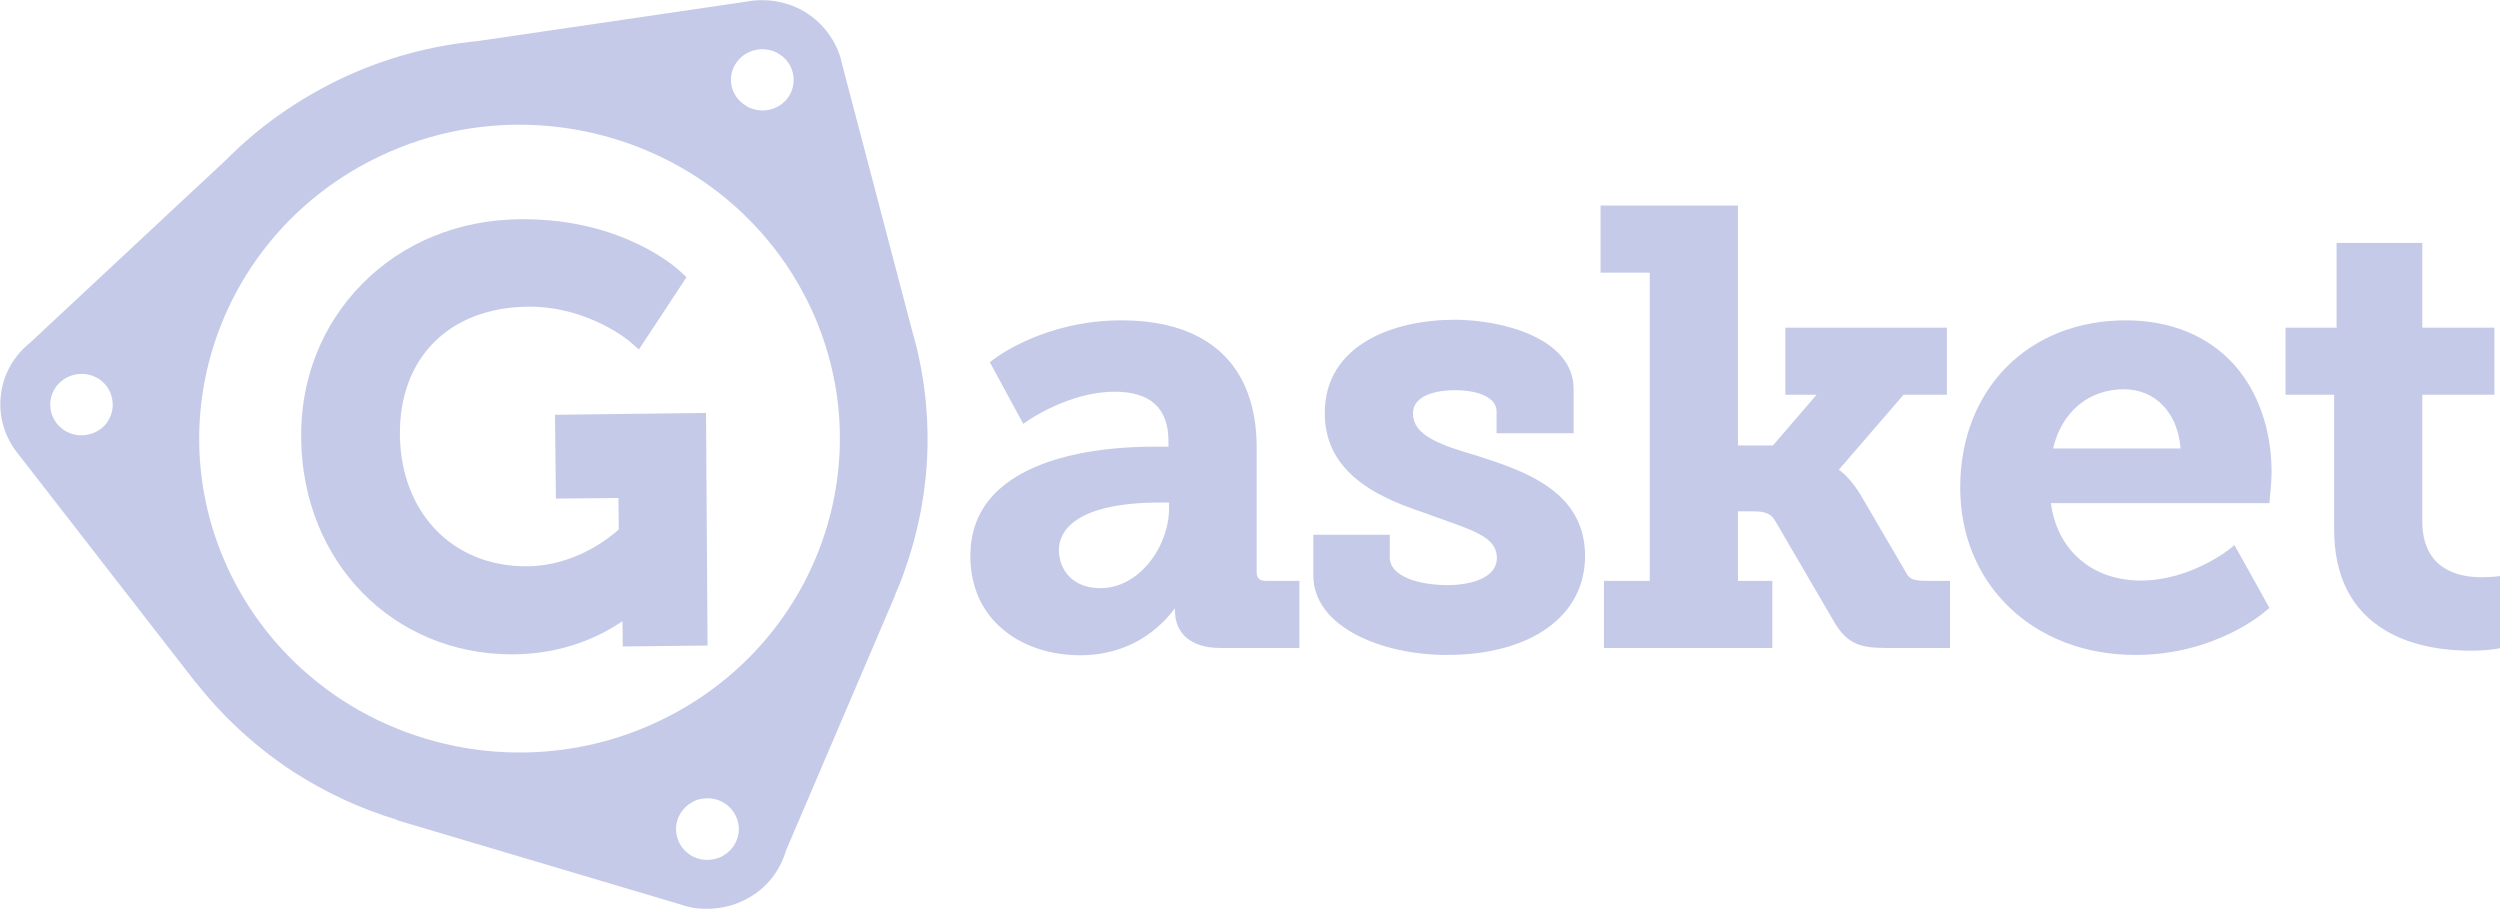
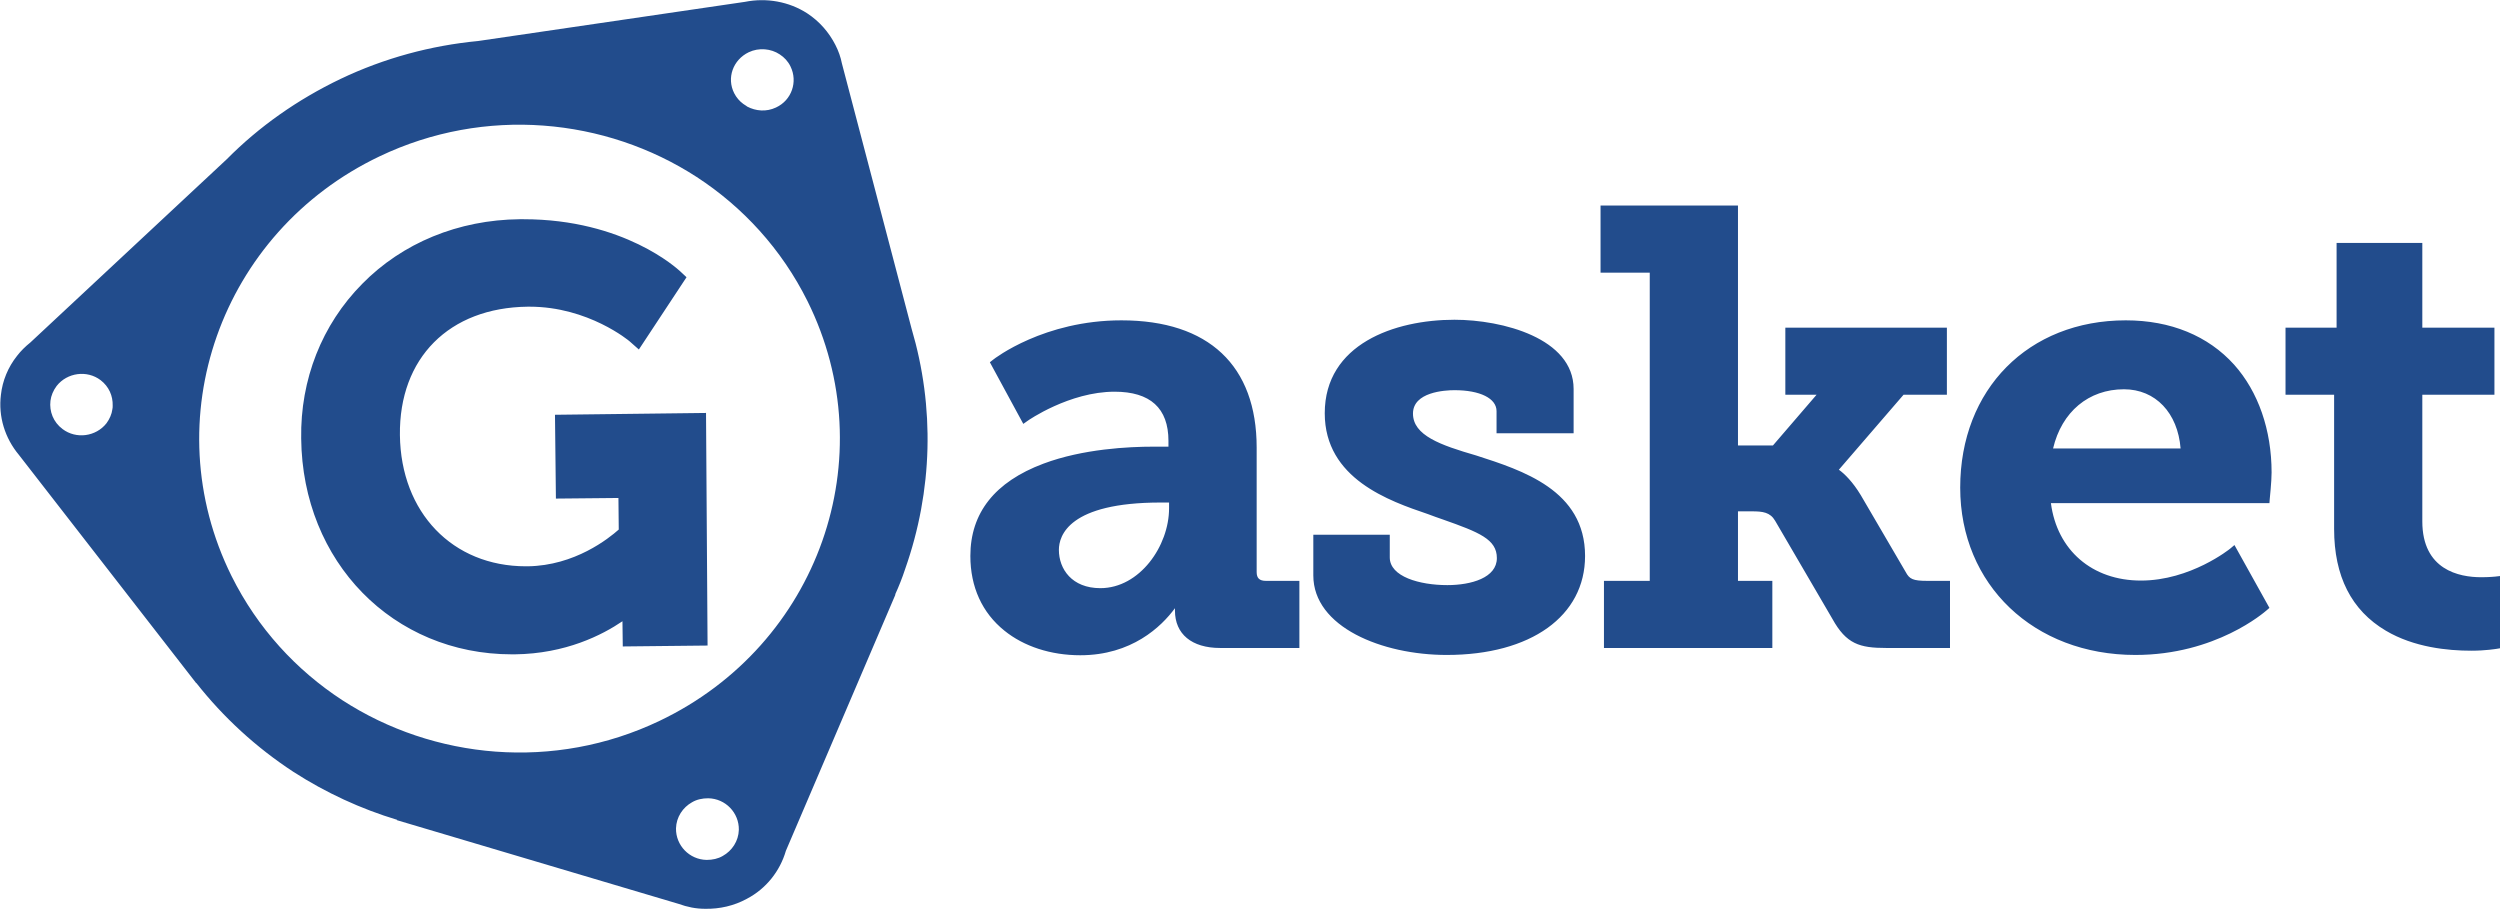
<svg xmlns="http://www.w3.org/2000/svg" width="110" height="40" viewBox="0 0 110 40" fill="none">
-   <path d="M34.579 37.435L39.4 26.159H39.386C39.55 25.799 39.7 25.424 39.822 25.05C41.048 21.577 41.13 17.916 40.108 14.456L37.044 2.793C36.989 2.512 36.894 2.245 36.758 1.978C36.472 1.417 36.05 0.936 35.519 0.588C34.715 0.067 33.721 -0.107 32.781 0.081L21.042 1.804C18.958 2.004 16.915 2.552 14.981 3.474C13.088 4.382 11.399 5.571 9.983 7.001L1.335 15.07C1.117 15.244 0.913 15.445 0.75 15.658C0.355 16.153 0.109 16.754 0.041 17.368C-0.081 18.33 0.218 19.279 0.831 20.014L8.635 30.061V30.047C9.833 31.57 11.277 32.893 12.911 33.962C14.341 34.883 15.88 35.592 17.474 36.072L17.46 36.086L29.867 39.773C30.235 39.907 30.616 39.987 31.024 39.987C31.665 40 32.305 39.853 32.863 39.546C33.707 39.105 34.32 38.33 34.579 37.435ZM32.945 2.298C33.394 2.085 33.925 2.138 34.307 2.392C34.511 2.525 34.674 2.699 34.783 2.926C35.11 3.594 34.838 4.409 34.143 4.73C33.721 4.93 33.258 4.89 32.877 4.69C32.849 4.663 32.822 4.65 32.781 4.623L32.768 4.636L32.781 4.623C32.754 4.61 32.727 4.583 32.7 4.569C32.536 4.449 32.4 4.289 32.305 4.102C31.964 3.434 32.25 2.632 32.945 2.298ZM2.493 16.981C2.956 16.393 3.827 16.273 4.427 16.727C4.794 17.008 4.971 17.422 4.958 17.849C4.958 17.903 4.958 17.956 4.944 18.01C4.917 18.224 4.822 18.437 4.685 18.624C4.222 19.212 3.351 19.332 2.752 18.878C2.343 18.571 2.166 18.103 2.22 17.636C2.248 17.409 2.343 17.181 2.493 16.981ZM10.187 25.344C6.783 18.477 9.697 10.221 16.697 6.881C21.341 4.663 26.639 5.184 30.657 7.789C32.686 9.112 34.388 10.956 35.532 13.254C38.937 20.121 36.023 28.377 29.022 31.717C24.378 33.935 19.081 33.414 15.063 30.809C13.034 29.486 11.331 27.642 10.187 25.344ZM31.801 37.662C31.596 37.783 31.351 37.836 31.093 37.836C30.33 37.823 29.731 37.195 29.744 36.447C29.758 35.952 30.044 35.525 30.452 35.298C30.657 35.177 30.902 35.124 31.161 35.124C31.923 35.137 32.523 35.765 32.509 36.513C32.495 37.008 32.209 37.435 31.801 37.662ZM55.293 25.171V19.693C55.293 16.086 53.182 14.095 49.342 14.095C45.937 14.095 43.772 15.765 43.69 15.832L43.554 15.939L45.025 18.651L45.215 18.517C45.229 18.504 47.054 17.235 49.042 17.235C50.608 17.235 51.412 17.956 51.412 19.399V19.653H50.745C49.682 19.653 47.653 19.747 45.91 20.401C43.772 21.203 42.696 22.566 42.696 24.463C42.696 25.825 43.213 26.961 44.194 27.749C45.052 28.444 46.237 28.831 47.531 28.831C49.791 28.831 51.099 27.576 51.698 26.761V26.867C51.698 27.896 52.433 28.511 53.686 28.511H57.173V25.558H55.702C55.416 25.558 55.293 25.438 55.293 25.171ZM48.416 25.879C47.163 25.879 46.591 25.037 46.591 24.195C46.591 23.567 47.027 22.111 51.072 22.111H51.439V22.365C51.439 24.022 50.145 25.879 48.416 25.879ZM69.743 24.463C69.743 27.108 67.36 28.818 63.655 28.818C60.809 28.818 57.786 27.589 57.786 25.318V23.527H61.15V24.529C61.15 25.371 62.457 25.745 63.683 25.745C64.731 25.745 65.862 25.424 65.862 24.556C65.862 23.728 65.085 23.421 63.492 22.859C63.274 22.779 63.056 22.712 62.825 22.619C61.136 22.044 58.289 21.069 58.289 18.183C58.289 15.137 61.367 14.069 63.996 14.069C66.107 14.069 69.239 14.883 69.239 17.115V19.065H65.848V18.09C65.848 17.529 65.126 17.168 63.996 17.168C63.574 17.168 62.171 17.248 62.171 18.197C62.171 19.159 63.383 19.586 64.949 20.04C66.978 20.695 69.743 21.564 69.743 24.463ZM84.805 25.558H85.8V28.511H82.994C81.823 28.511 81.237 28.337 80.624 27.228L78.105 22.913C77.887 22.539 77.56 22.499 77.084 22.499H76.471V25.558H77.983V28.511H70.574V25.558H72.589V11.998H70.424V9.045H76.471V19.6H78.01L79.93 17.368H78.555V14.416H85.663V17.368H83.757L80.91 20.668C81.156 20.842 81.523 21.203 81.877 21.791L83.852 25.171C84.016 25.478 84.165 25.558 84.805 25.558ZM93.535 14.095C89.245 14.095 86.249 17.128 86.249 21.457C86.249 25.732 89.49 28.818 93.957 28.818C97.498 28.818 99.636 26.934 99.732 26.854L99.855 26.747L98.316 23.982L98.125 24.142C98.111 24.155 96.382 25.545 94.203 25.545C92.051 25.545 90.512 24.209 90.24 22.138H99.855L99.868 21.964C99.868 21.938 99.95 21.203 99.95 20.789C99.95 18.918 99.364 17.235 98.302 16.046C97.158 14.777 95.51 14.095 93.535 14.095ZM93.454 17.128C94.843 17.128 95.823 18.17 95.946 19.733H90.335C90.716 18.117 91.901 17.128 93.454 17.128ZM110.001 28.524L109.837 28.551C109.824 28.551 109.374 28.631 108.734 28.631C107.699 28.631 106.214 28.484 104.975 27.749C103.463 26.854 102.701 25.358 102.701 23.274V17.368H100.563V14.416H102.81V10.688H106.582V14.416H109.755V17.368H106.582V22.94C106.582 25.077 108.203 25.398 109.17 25.398C109.537 25.398 109.769 25.371 109.783 25.371L110.014 25.344L110.001 28.524ZM31.133 28.404L27.402 28.444L27.388 27.335C26.503 27.936 24.896 28.765 22.649 28.791C22.608 28.791 22.567 28.791 22.526 28.791C17.297 28.791 13.306 24.73 13.252 19.292C13.211 16.7 14.164 14.282 15.935 12.492C17.705 10.688 20.17 9.673 22.867 9.646C22.921 9.646 22.976 9.646 23.03 9.646C27.47 9.646 29.812 11.837 29.921 11.931L30.207 12.198L28.11 15.378L27.701 15.017C27.688 15.004 25.89 13.494 23.302 13.494C23.275 13.494 23.248 13.494 23.221 13.494C19.762 13.534 17.555 15.752 17.596 19.145C17.637 22.552 19.911 24.917 23.139 24.917C23.166 24.917 23.194 24.917 23.221 24.917C25.291 24.89 26.789 23.688 27.225 23.3L27.211 21.911L24.46 21.938L24.419 18.25L31.065 18.17L31.133 28.404Z" fill="#C5CAE9" />
+   <path d="M34.579 37.435L39.4 26.159H39.386C39.55 25.799 39.7 25.424 39.822 25.05C41.048 21.577 41.13 17.916 40.108 14.456L37.044 2.793C36.989 2.512 36.894 2.245 36.758 1.978C36.472 1.417 36.05 0.936 35.519 0.588C34.715 0.067 33.721 -0.107 32.781 0.081L21.042 1.804C18.958 2.004 16.915 2.552 14.981 3.474C13.088 4.382 11.399 5.571 9.983 7.001L1.335 15.07C1.117 15.244 0.913 15.445 0.75 15.658C0.355 16.153 0.109 16.754 0.041 17.368C-0.081 18.33 0.218 19.279 0.831 20.014L8.635 30.061V30.047C9.833 31.57 11.277 32.893 12.911 33.962C14.341 34.883 15.88 35.592 17.474 36.072L17.46 36.086L29.867 39.773C30.235 39.907 30.616 39.987 31.024 39.987C31.665 40 32.305 39.853 32.863 39.546C33.707 39.105 34.32 38.33 34.579 37.435ZM32.945 2.298C33.394 2.085 33.925 2.138 34.307 2.392C34.511 2.525 34.674 2.699 34.783 2.926C35.11 3.594 34.838 4.409 34.143 4.73C33.721 4.93 33.258 4.89 32.877 4.69C32.849 4.663 32.822 4.65 32.781 4.623L32.768 4.636L32.781 4.623C32.754 4.61 32.727 4.583 32.7 4.569C32.536 4.449 32.4 4.289 32.305 4.102C31.964 3.434 32.25 2.632 32.945 2.298ZM2.493 16.981C2.956 16.393 3.827 16.273 4.427 16.727C4.794 17.008 4.971 17.422 4.958 17.849C4.958 17.903 4.958 17.956 4.944 18.01C4.917 18.224 4.822 18.437 4.685 18.624C4.222 19.212 3.351 19.332 2.752 18.878C2.343 18.571 2.166 18.103 2.22 17.636C2.248 17.409 2.343 17.181 2.493 16.981ZM10.187 25.344C6.783 18.477 9.697 10.221 16.697 6.881C21.341 4.663 26.639 5.184 30.657 7.789C32.686 9.112 34.388 10.956 35.532 13.254C38.937 20.121 36.023 28.377 29.022 31.717C24.378 33.935 19.081 33.414 15.063 30.809C13.034 29.486 11.331 27.642 10.187 25.344ZM31.801 37.662C31.596 37.783 31.351 37.836 31.093 37.836C30.33 37.823 29.731 37.195 29.744 36.447C29.758 35.952 30.044 35.525 30.452 35.298C30.657 35.177 30.902 35.124 31.161 35.124C31.923 35.137 32.523 35.765 32.509 36.513C32.495 37.008 32.209 37.435 31.801 37.662ZM55.293 25.171V19.693C55.293 16.086 53.182 14.095 49.342 14.095C45.937 14.095 43.772 15.765 43.69 15.832L43.554 15.939L45.025 18.651L45.215 18.517C45.229 18.504 47.054 17.235 49.042 17.235C50.608 17.235 51.412 17.956 51.412 19.399V19.653H50.745C49.682 19.653 47.653 19.747 45.91 20.401C43.772 21.203 42.696 22.566 42.696 24.463C42.696 25.825 43.213 26.961 44.194 27.749C45.052 28.444 46.237 28.831 47.531 28.831C49.791 28.831 51.099 27.576 51.698 26.761V26.867C51.698 27.896 52.433 28.511 53.686 28.511H57.173V25.558H55.702C55.416 25.558 55.293 25.438 55.293 25.171ZM48.416 25.879C47.163 25.879 46.591 25.037 46.591 24.195C46.591 23.567 47.027 22.111 51.072 22.111H51.439V22.365C51.439 24.022 50.145 25.879 48.416 25.879ZM69.743 24.463C69.743 27.108 67.36 28.818 63.655 28.818C60.809 28.818 57.786 27.589 57.786 25.318V23.527H61.15V24.529C61.15 25.371 62.457 25.745 63.683 25.745C64.731 25.745 65.862 25.424 65.862 24.556C65.862 23.728 65.085 23.421 63.492 22.859C63.274 22.779 63.056 22.712 62.825 22.619C61.136 22.044 58.289 21.069 58.289 18.183C58.289 15.137 61.367 14.069 63.996 14.069C66.107 14.069 69.239 14.883 69.239 17.115V19.065H65.848V18.09C65.848 17.529 65.126 17.168 63.996 17.168C63.574 17.168 62.171 17.248 62.171 18.197C62.171 19.159 63.383 19.586 64.949 20.04C66.978 20.695 69.743 21.564 69.743 24.463ZM84.805 25.558H85.8V28.511H82.994C81.823 28.511 81.237 28.337 80.624 27.228L78.105 22.913C77.887 22.539 77.56 22.499 77.084 22.499H76.471V25.558H77.983V28.511H70.574V25.558H72.589V11.998H70.424V9.045H76.471V19.6H78.01L79.93 17.368H78.555V14.416H85.663V17.368H83.757L80.91 20.668C81.156 20.842 81.523 21.203 81.877 21.791L83.852 25.171C84.016 25.478 84.165 25.558 84.805 25.558ZM93.535 14.095C89.245 14.095 86.249 17.128 86.249 21.457C86.249 25.732 89.49 28.818 93.957 28.818C97.498 28.818 99.636 26.934 99.732 26.854L99.855 26.747L98.316 23.982L98.125 24.142C98.111 24.155 96.382 25.545 94.203 25.545C92.051 25.545 90.512 24.209 90.24 22.138H99.855L99.868 21.964C99.868 21.938 99.95 21.203 99.95 20.789C99.95 18.918 99.364 17.235 98.302 16.046C97.158 14.777 95.51 14.095 93.535 14.095ZM93.454 17.128C94.843 17.128 95.823 18.17 95.946 19.733H90.335C90.716 18.117 91.901 17.128 93.454 17.128ZM110.001 28.524L109.837 28.551C109.824 28.551 109.374 28.631 108.734 28.631C107.699 28.631 106.214 28.484 104.975 27.749C103.463 26.854 102.701 25.358 102.701 23.274V17.368H100.563V14.416H102.81V10.688H106.582V14.416H109.755V17.368H106.582V22.94C106.582 25.077 108.203 25.398 109.17 25.398C109.537 25.398 109.769 25.371 109.783 25.371L110.014 25.344L110.001 28.524ZM31.133 28.404L27.402 28.444L27.388 27.335C26.503 27.936 24.896 28.765 22.649 28.791C22.608 28.791 22.567 28.791 22.526 28.791C17.297 28.791 13.306 24.73 13.252 19.292C13.211 16.7 14.164 14.282 15.935 12.492C17.705 10.688 20.17 9.673 22.867 9.646C22.921 9.646 22.976 9.646 23.03 9.646C27.47 9.646 29.812 11.837 29.921 11.931L30.207 12.198L28.11 15.378L27.701 15.017C27.688 15.004 25.89 13.494 23.302 13.494C23.275 13.494 23.248 13.494 23.221 13.494C19.762 13.534 17.555 15.752 17.596 19.145C17.637 22.552 19.911 24.917 23.139 24.917C23.166 24.917 23.194 24.917 23.221 24.917C25.291 24.89 26.789 23.688 27.225 23.3L27.211 21.911L24.46 21.938L24.419 18.25L31.065 18.17L31.133 28.404Z" fill="#224c8c" />
</svg>
